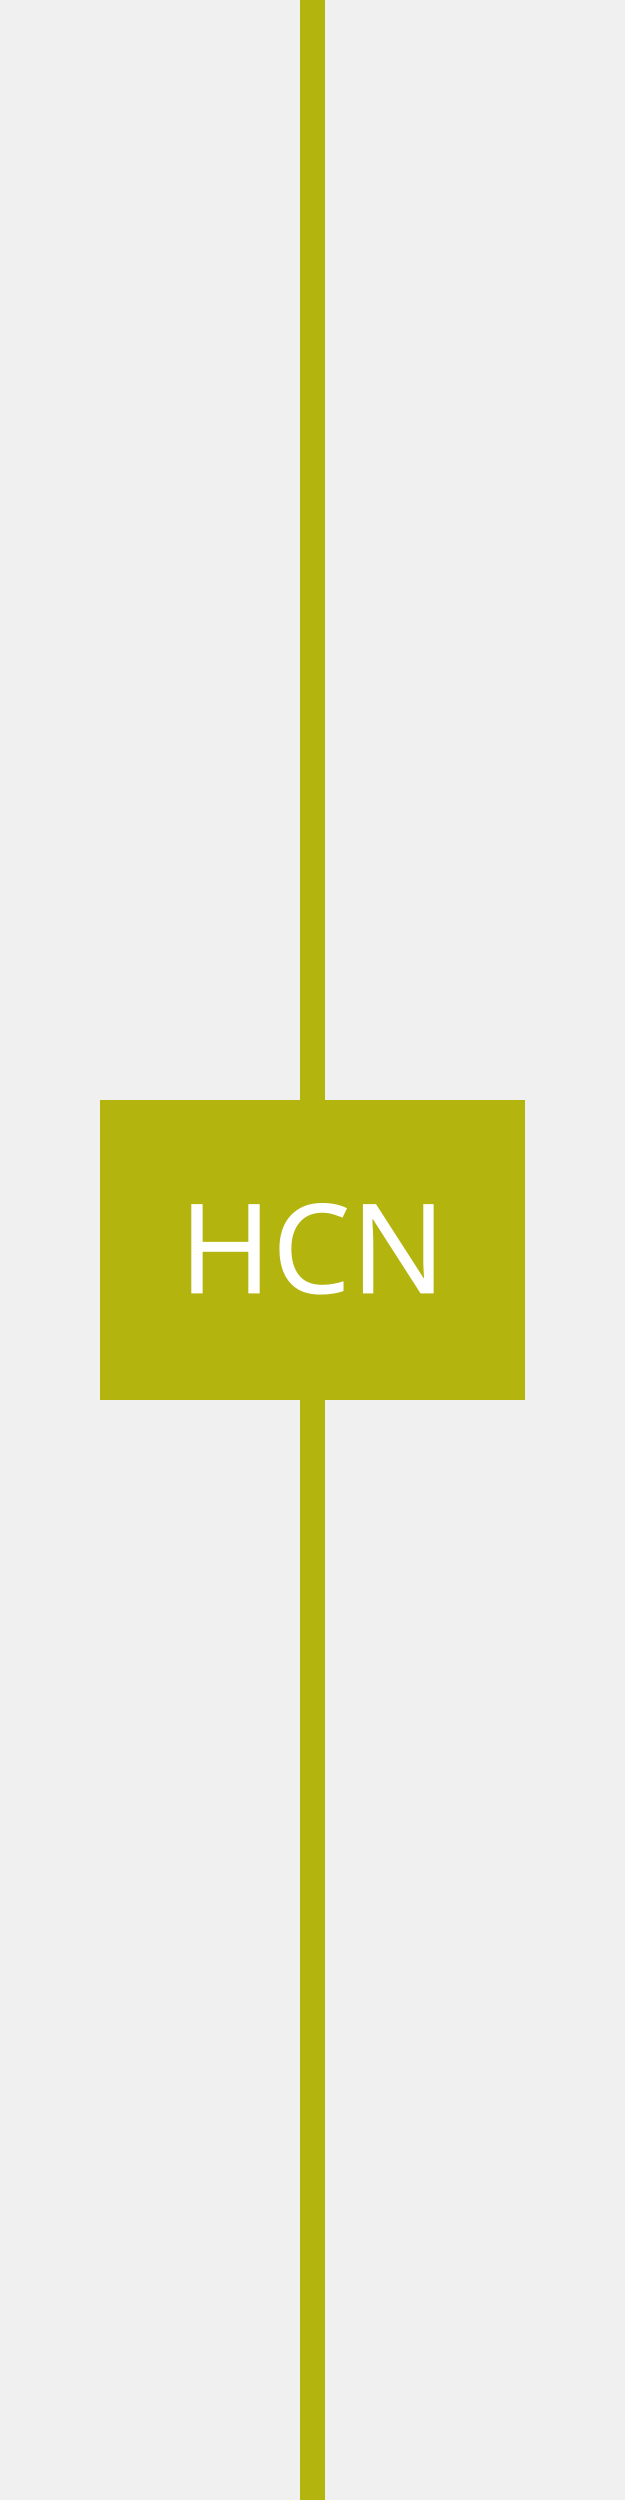
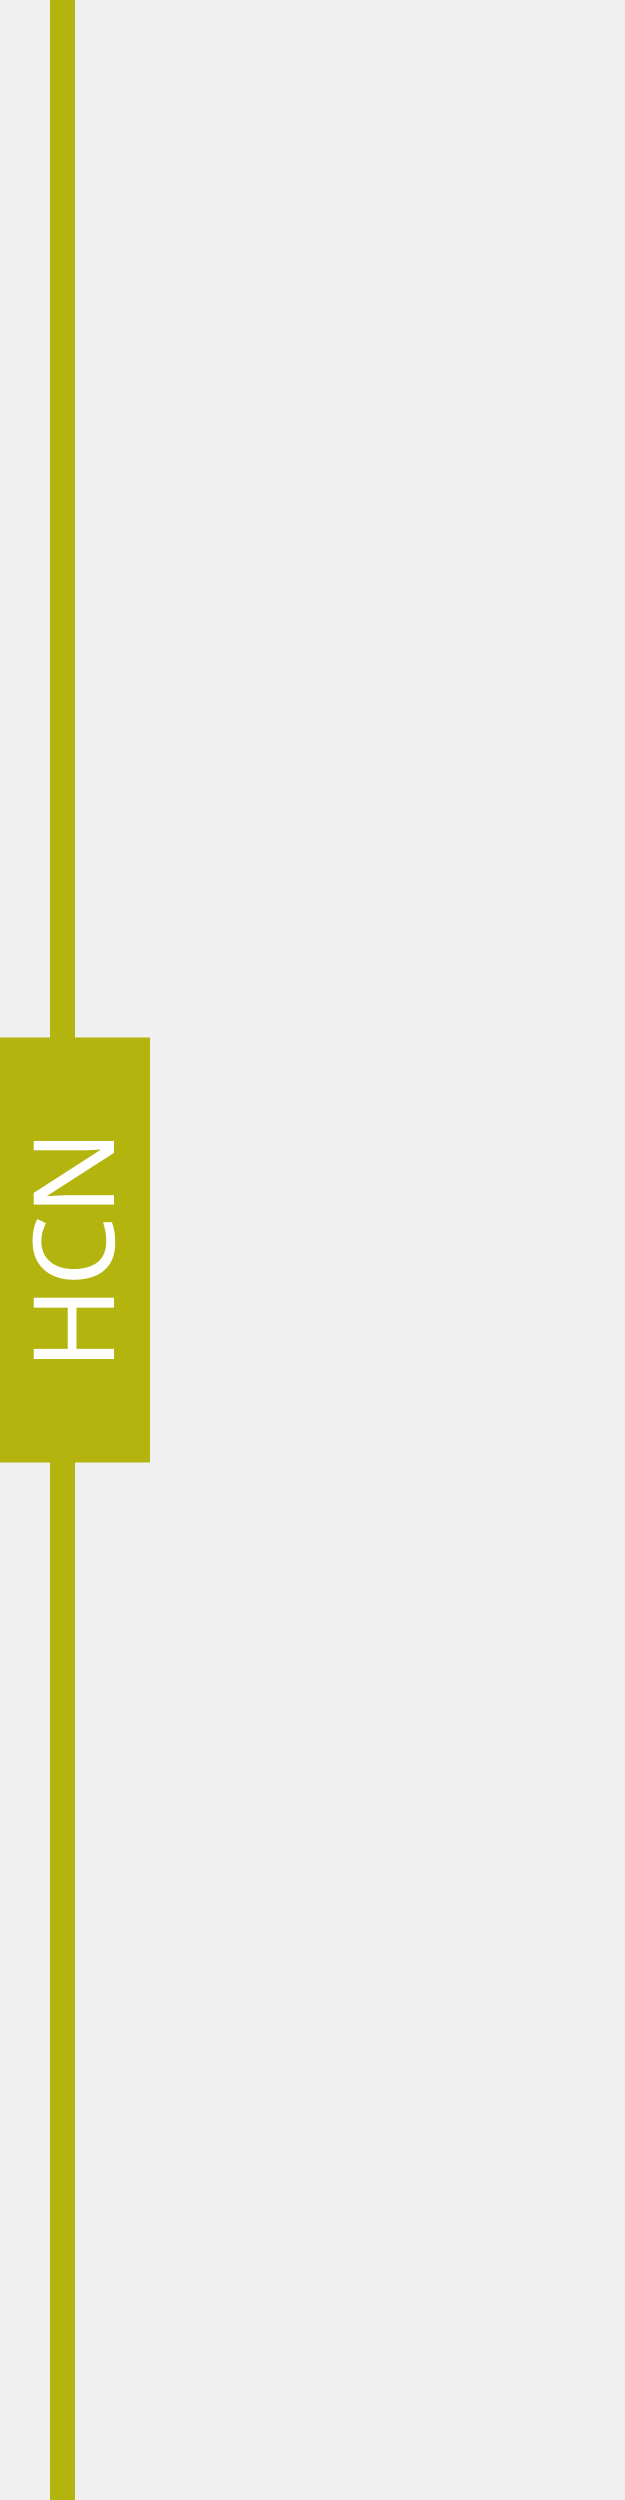
<svg xmlns="http://www.w3.org/2000/svg" width="50" height="200">
  <g>
-     <rect x="10" y="90" width="30" height="20" stroke="#b4b40f" stroke-width="4" fill="#b4b40f" />
-     <text x="50%" y="50%" dominant-baseline="middle" font-family="verdana" font-size="10px" fill="white" text-anchor="middle">HCN</text>
-     <line stroke="#b4b40f" stroke-linecap="null" stroke-linejoin="null" id="svg_4" y2="90" x2="25" y1="0" x1="25" stroke-width="2" fill="none" />
-     <line stroke="#b4b40f" stroke-linecap="null" stroke-linejoin="null" id="svg_5" y2="200" x2="25" y1="110" x1="25" stroke-width="2" fill="none" />
+     <rect x="0" y="85" width="10" height="30" stroke="#b4b40f" stroke-width="4" fill="#b4b40f" />
+     <text dominant-baseline="middle" font-family="verdana" font-size="9px" fill="white" text-anchor="middle" transform="translate(6,100) rotate(270)">HCN</text>
+     <line stroke="#b4b40f" stroke-linecap="null" stroke-linejoin="null" y2="85" x2="5" y1="0" x1="5" stroke-width="2" fill="none" />
+     <line stroke="#b4b40f" stroke-linecap="null" stroke-linejoin="null" id="svg_5" y2="200" x2="5" y1="115" x1="5" stroke-width="2" fill="none" />
  </g>
</svg>
